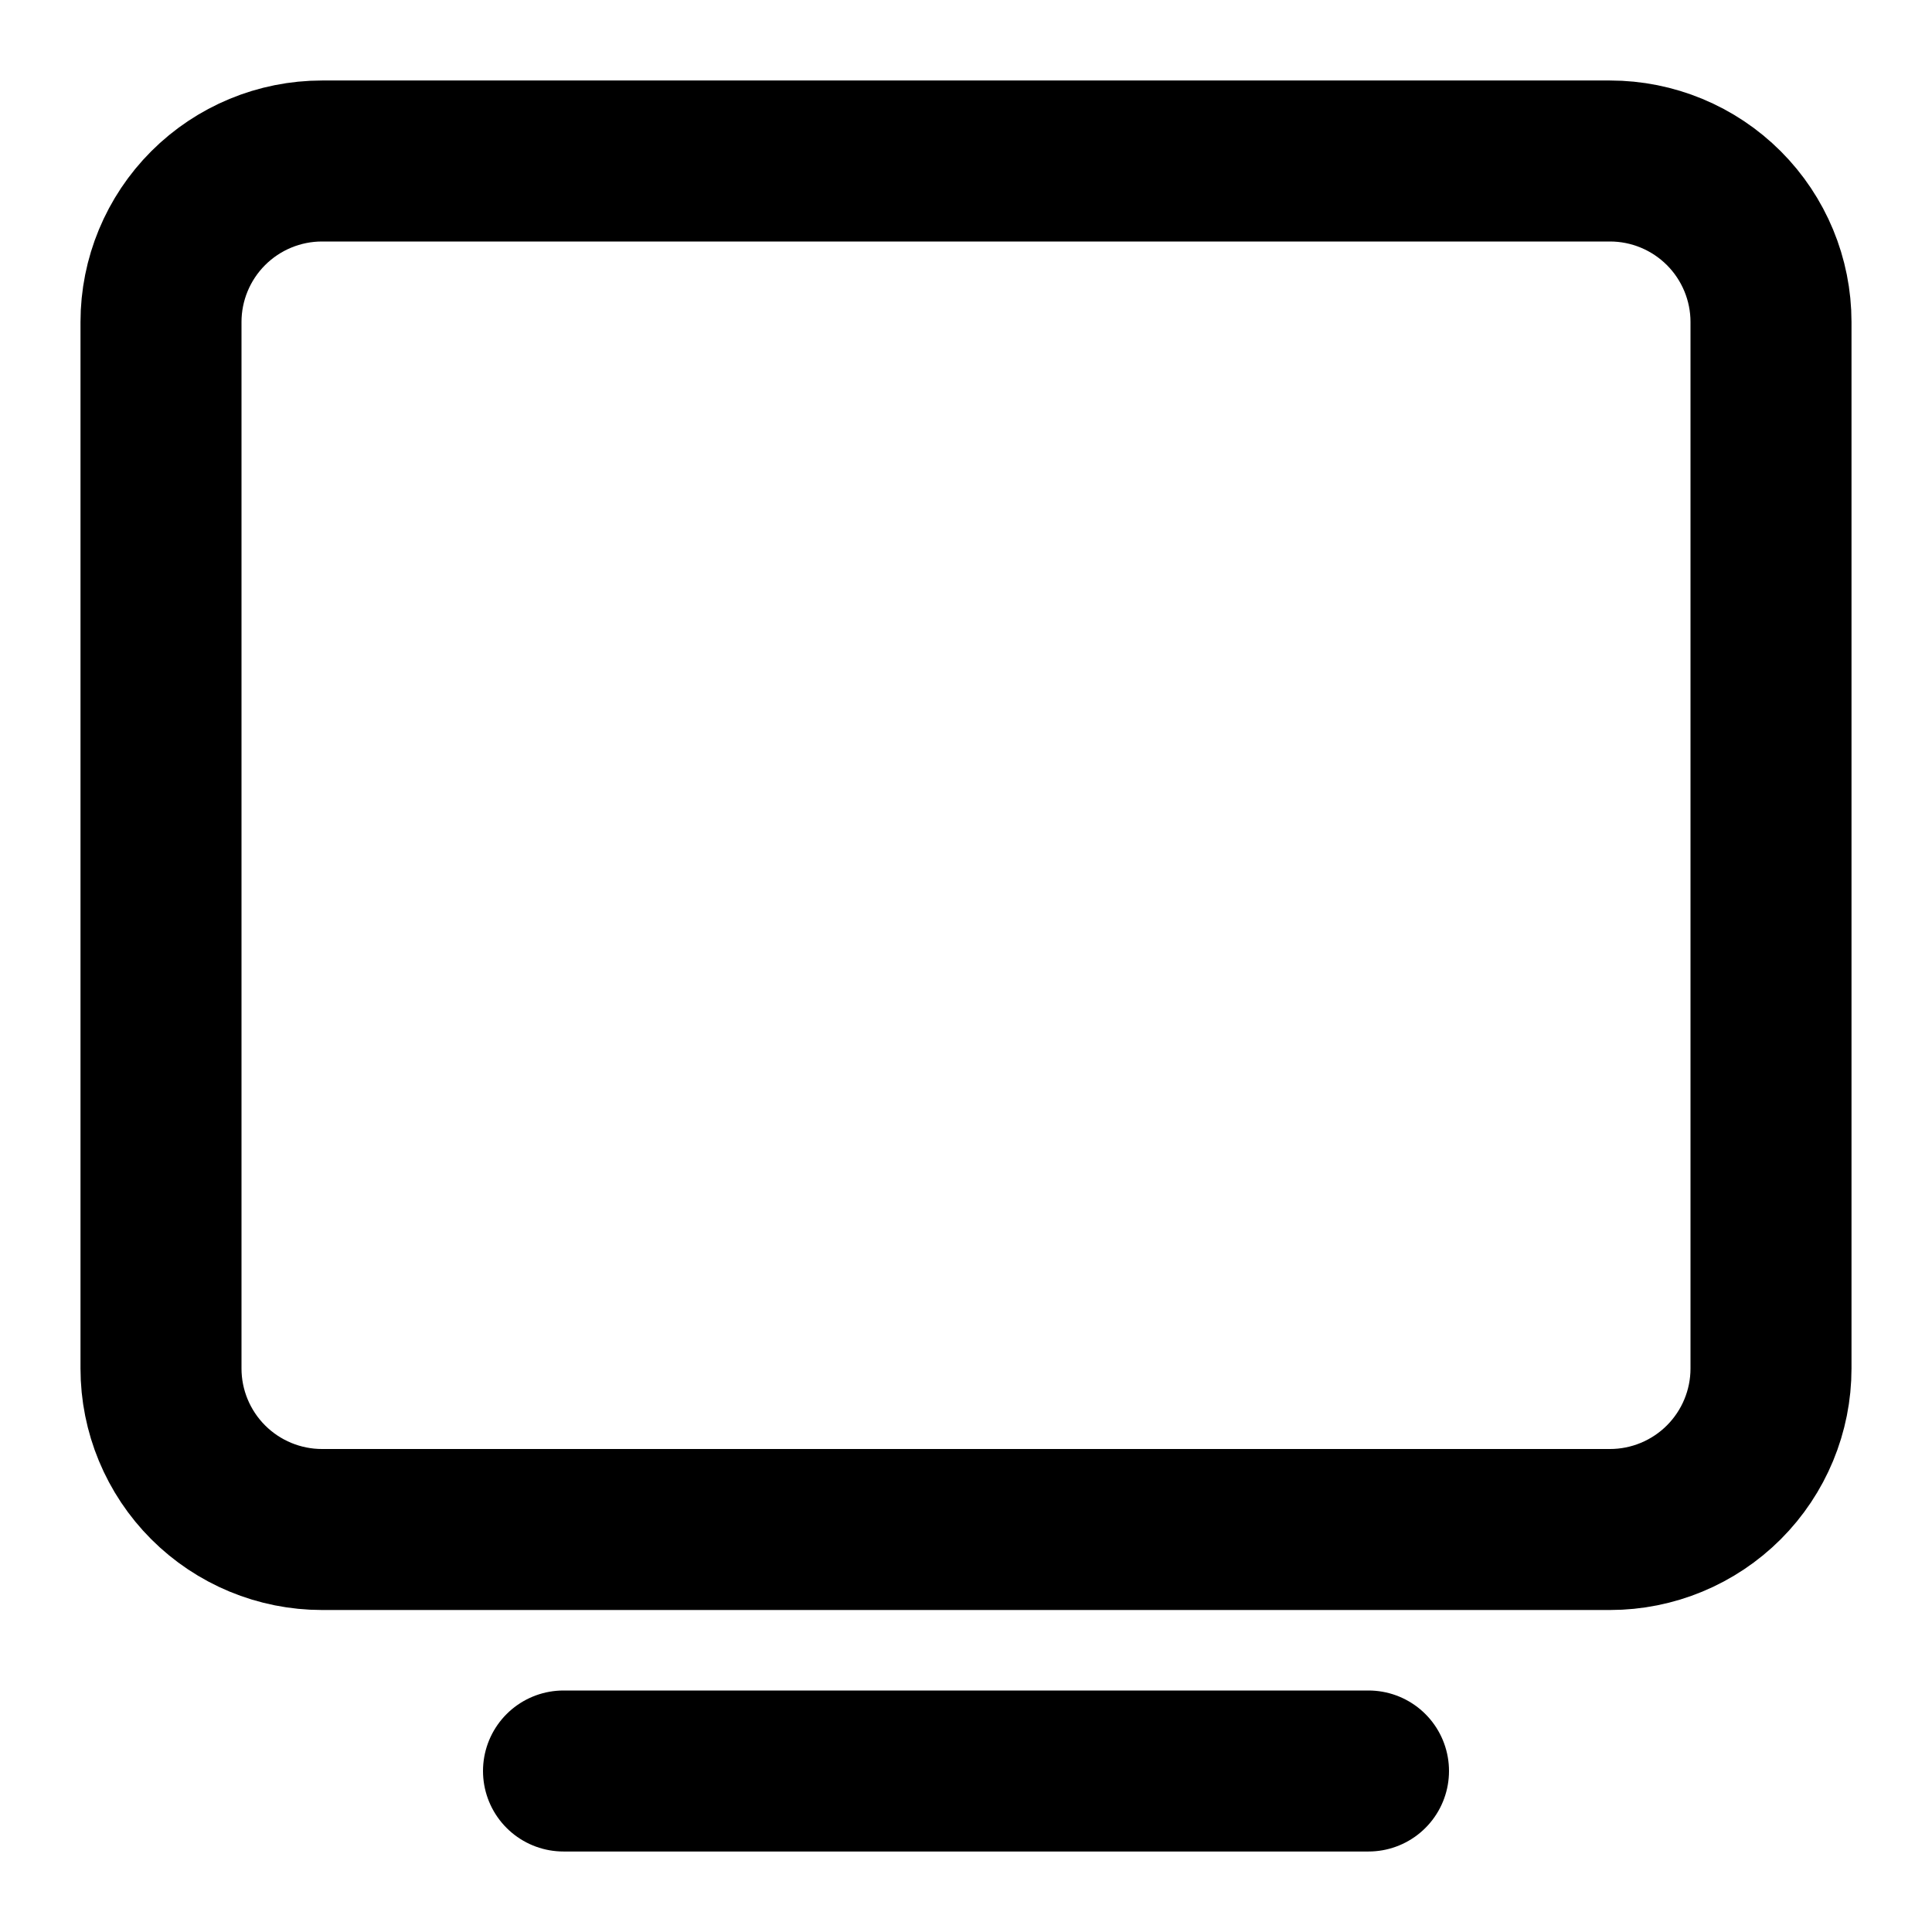
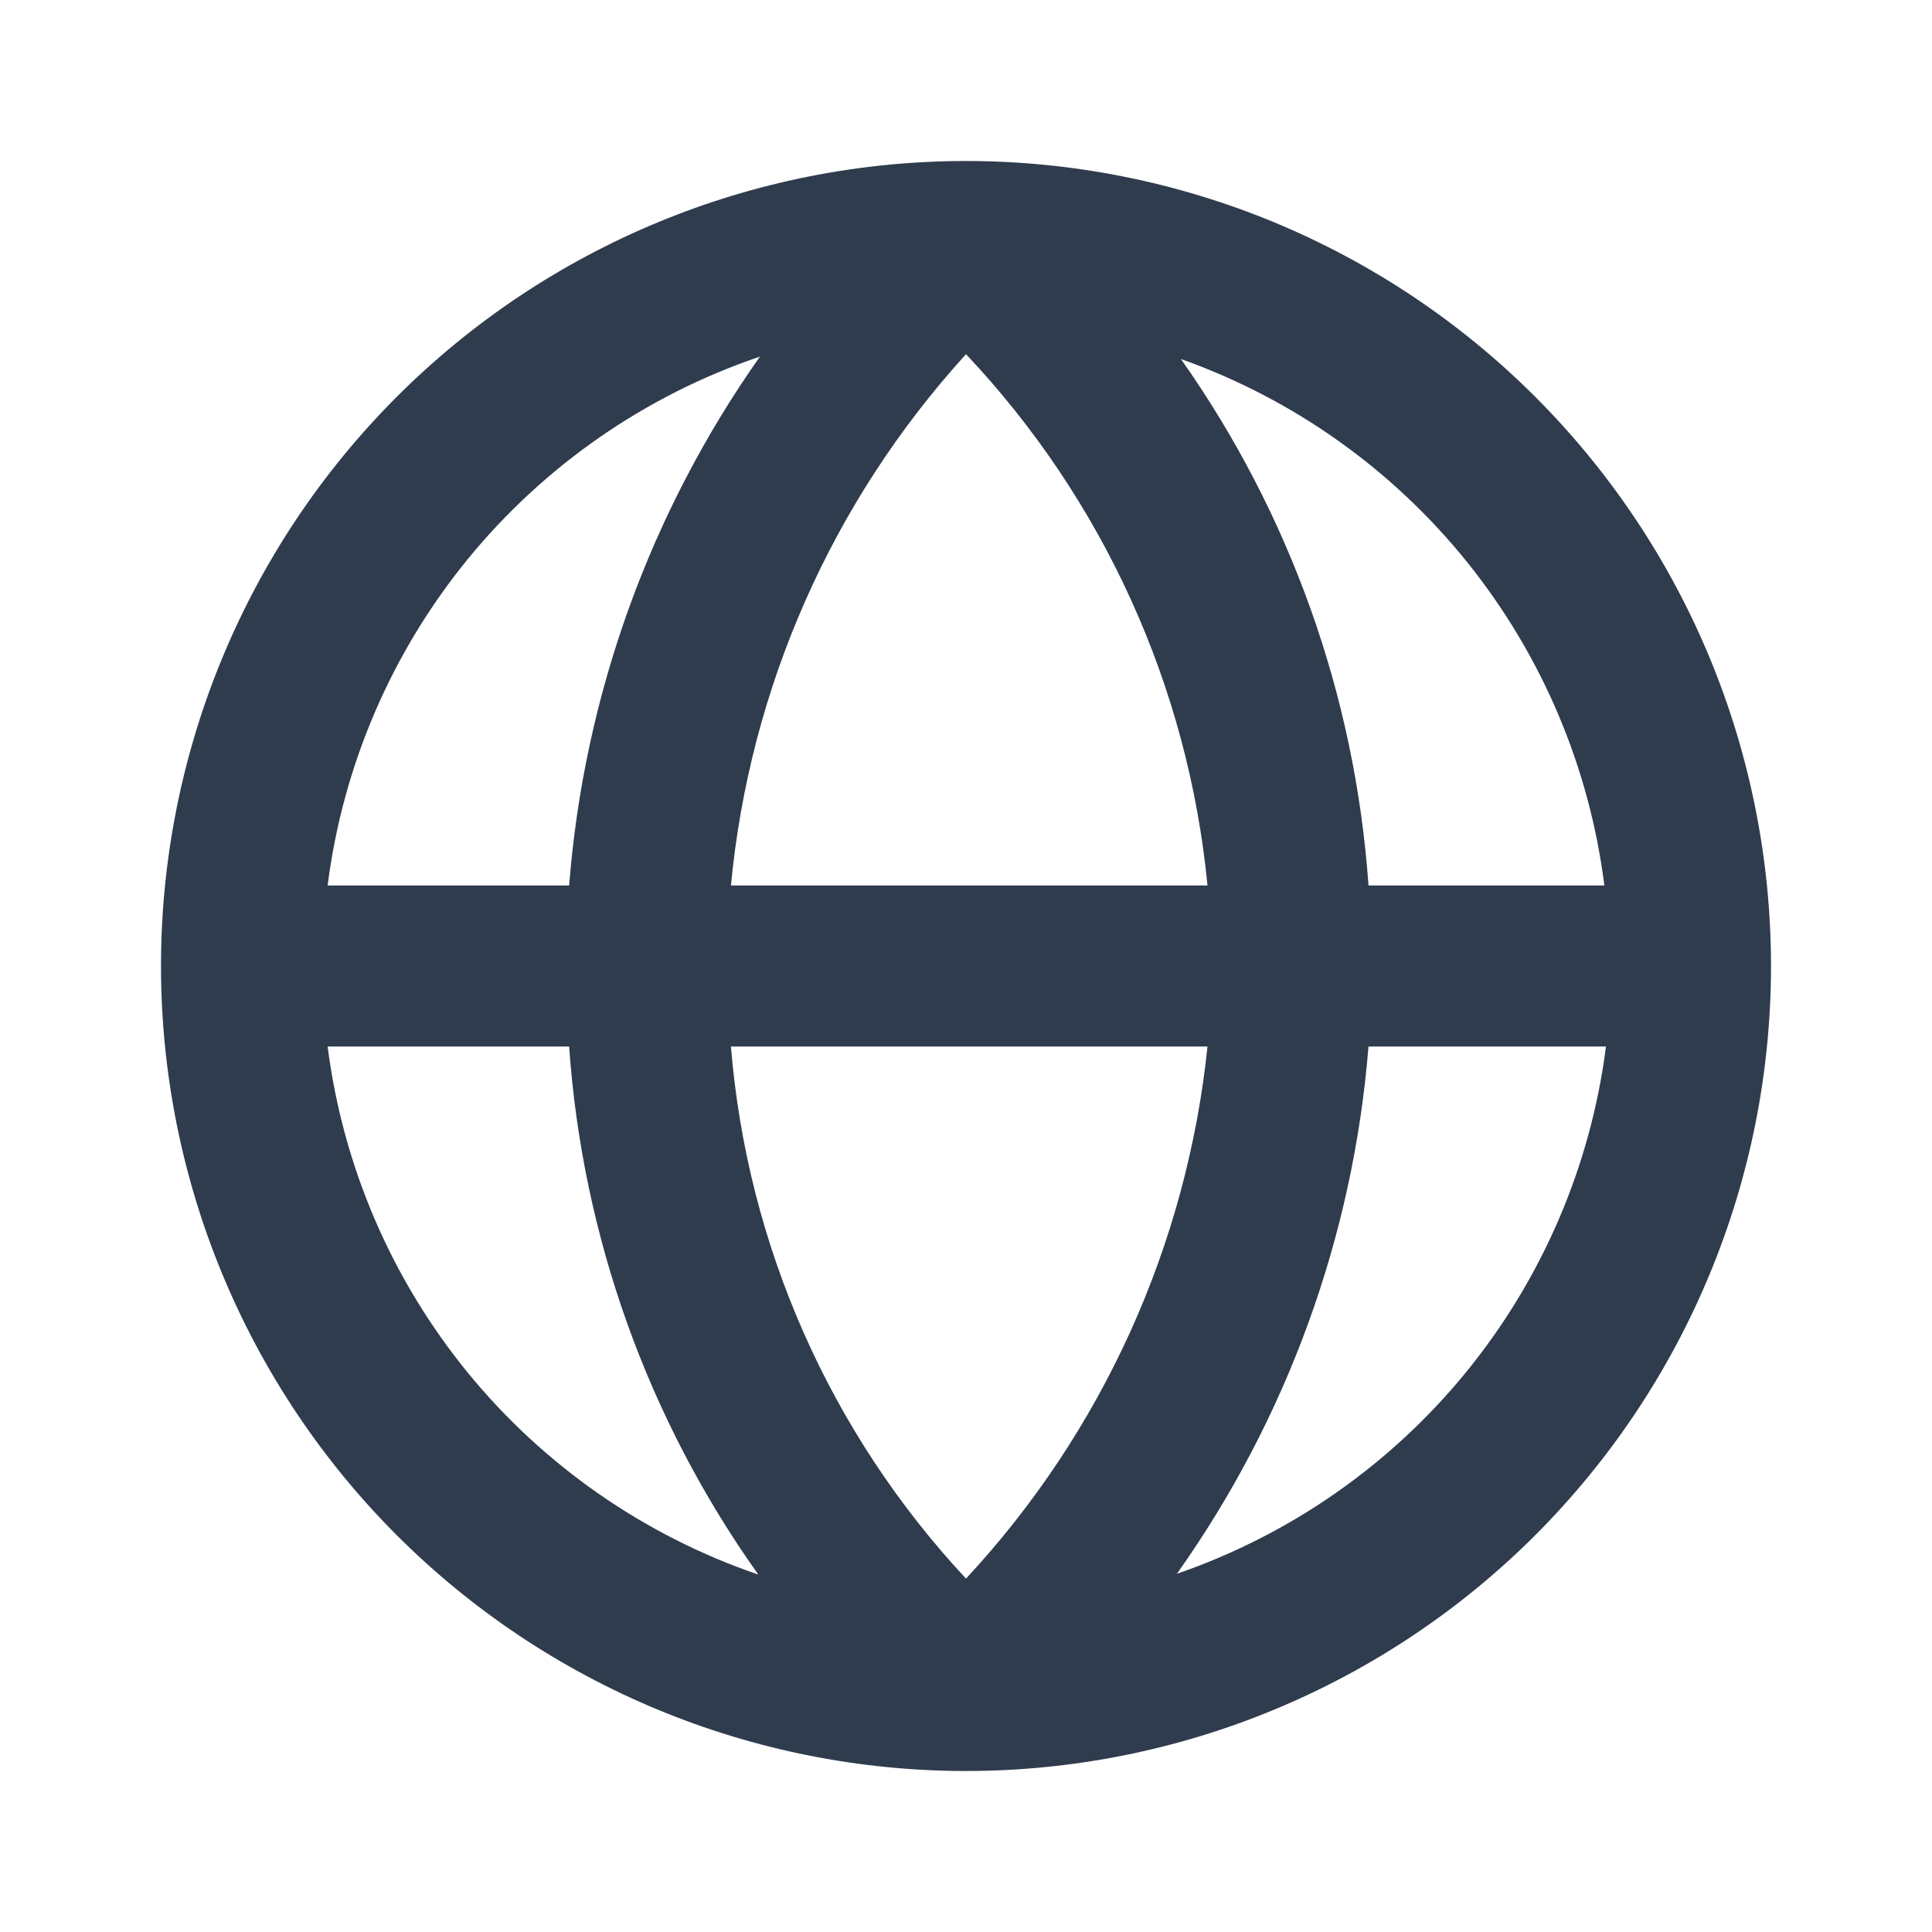
<svg xmlns="http://www.w3.org/2000/svg" width="24" height="24" viewBox="0 0 24 24" fill="none">
-   <path d="M7 22H17" stroke="black" stroke-width="2" stroke-linecap="round" stroke-linejoin="round" />
-   <path d="M2 17V4C2 3.47 2.211 2.961 2.586 2.586C2.961 2.211 3.47 2 4 2H20C20.53 2 21.039 2.211 21.414 2.586C21.789 2.961 22 3.47 22 4V17C22 17.53 21.789 18.039 21.414 18.414C21.039 18.789 20.53 19 20 19H4C3.47 19 2.961 18.789 2.586 18.414C2.211 18.039 2 17.53 2 17Z" stroke="black" stroke-width="2" />
+   <path d="M22 12C22 10.687 21.741 9.386 21.239 8.173C20.736 6.96 20 5.858 19.071 4.929C18.142 4 17.04 3.264 15.827 2.761C14.614 2.259 13.313 2 12 2C9.348 2 6.804 3.054 4.929 4.929C3.054 6.804 2 9.348 2 12C2 14.652 3.054 17.196 4.929 19.071C6.804 20.946 9.348 22 12 22C14.652 22 17.196 20.946 19.071 19.071C20.946 17.196 22 14.652 22 12ZM19.93 11H17C16.835 8.648 16.029 6.386 14.67 4.46C16.067 4.956 17.298 5.83 18.227 6.985C19.155 8.14 19.745 9.53 19.93 11ZM9.08 13H15C14.744 15.471 13.691 17.791 12 19.61C10.31 17.798 9.281 15.469 9.08 13ZM9.08 11C9.313 8.542 10.338 6.226 12 4.4C13.705 6.206 14.76 8.528 15 11H9.08ZM9.44 4.43C8.074 6.367 7.255 8.637 7.07 11H4.07C4.259 9.511 4.863 8.106 5.812 6.944C6.762 5.783 8.019 4.911 9.44 4.43ZM4.07 13H7.07C7.235 15.361 8.048 17.631 9.42 19.56C8.004 19.076 6.752 18.205 5.806 17.046C4.861 15.886 4.259 14.484 4.07 13ZM14.62 19.55C15.988 17.621 16.811 15.358 17 13H19.95C19.761 14.48 19.162 15.878 18.22 17.036C17.278 18.193 16.031 19.064 14.62 19.55Z" fill="#2F3C4E" />
</svg>
